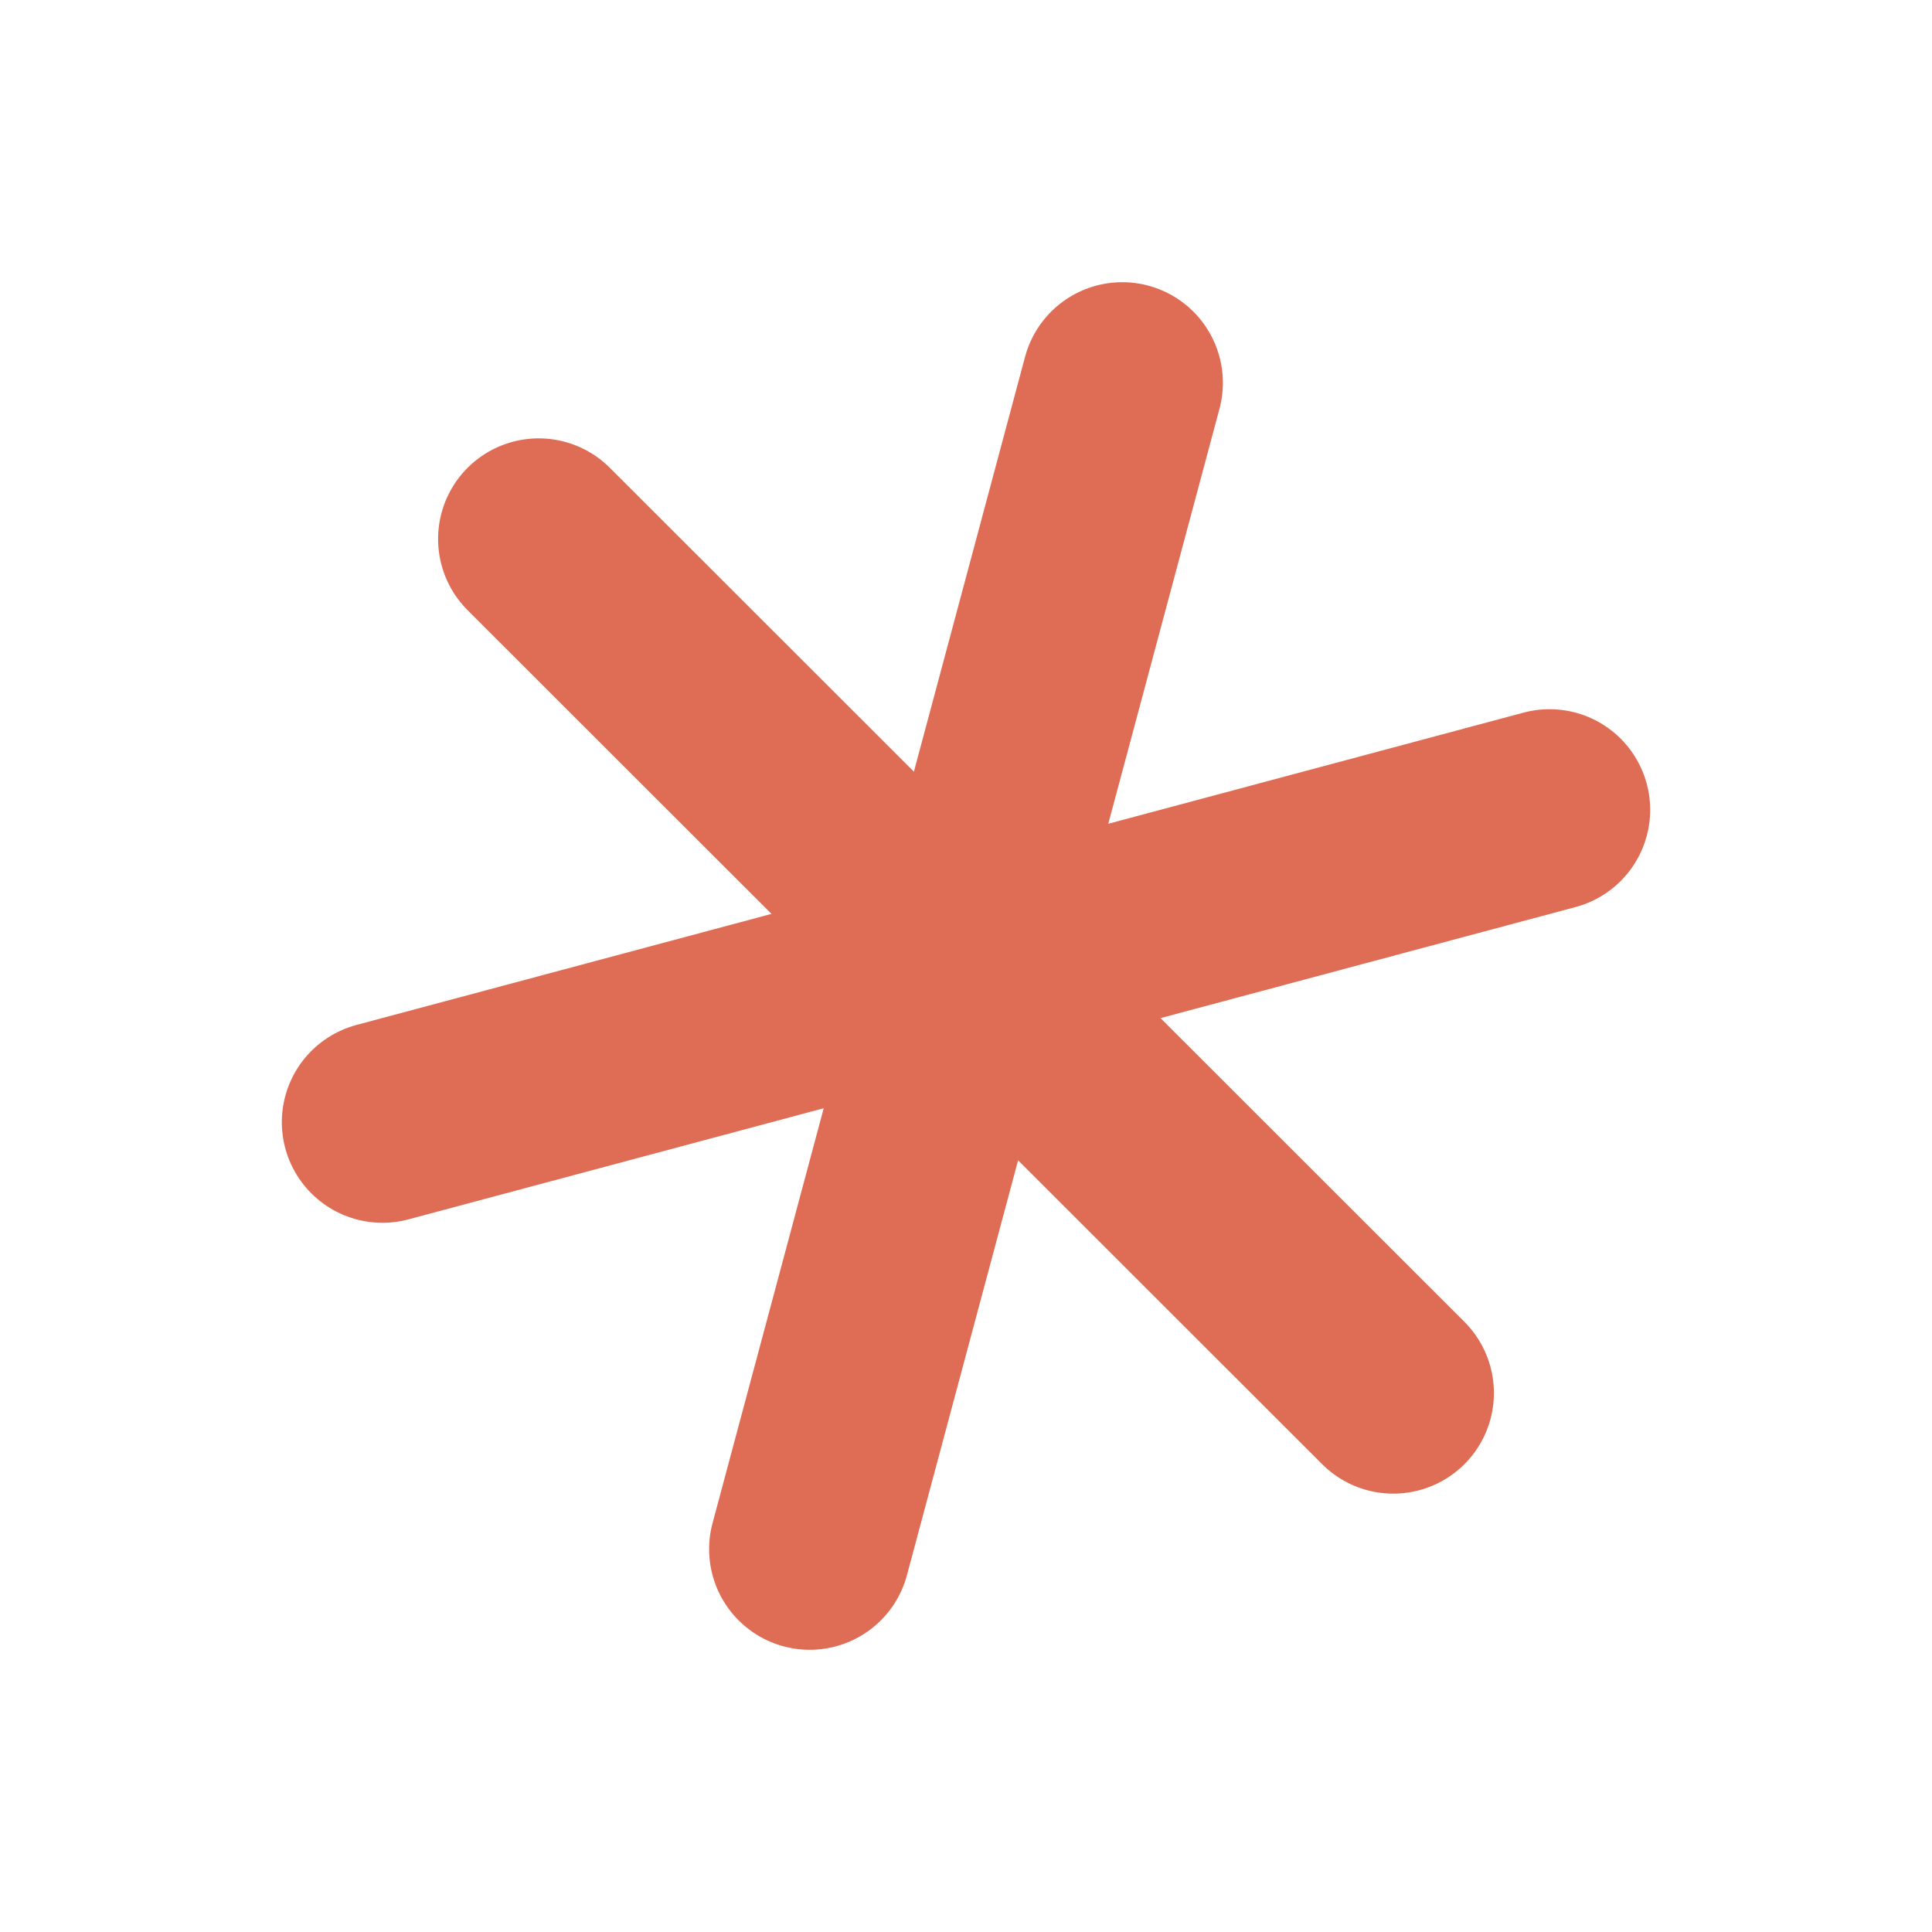
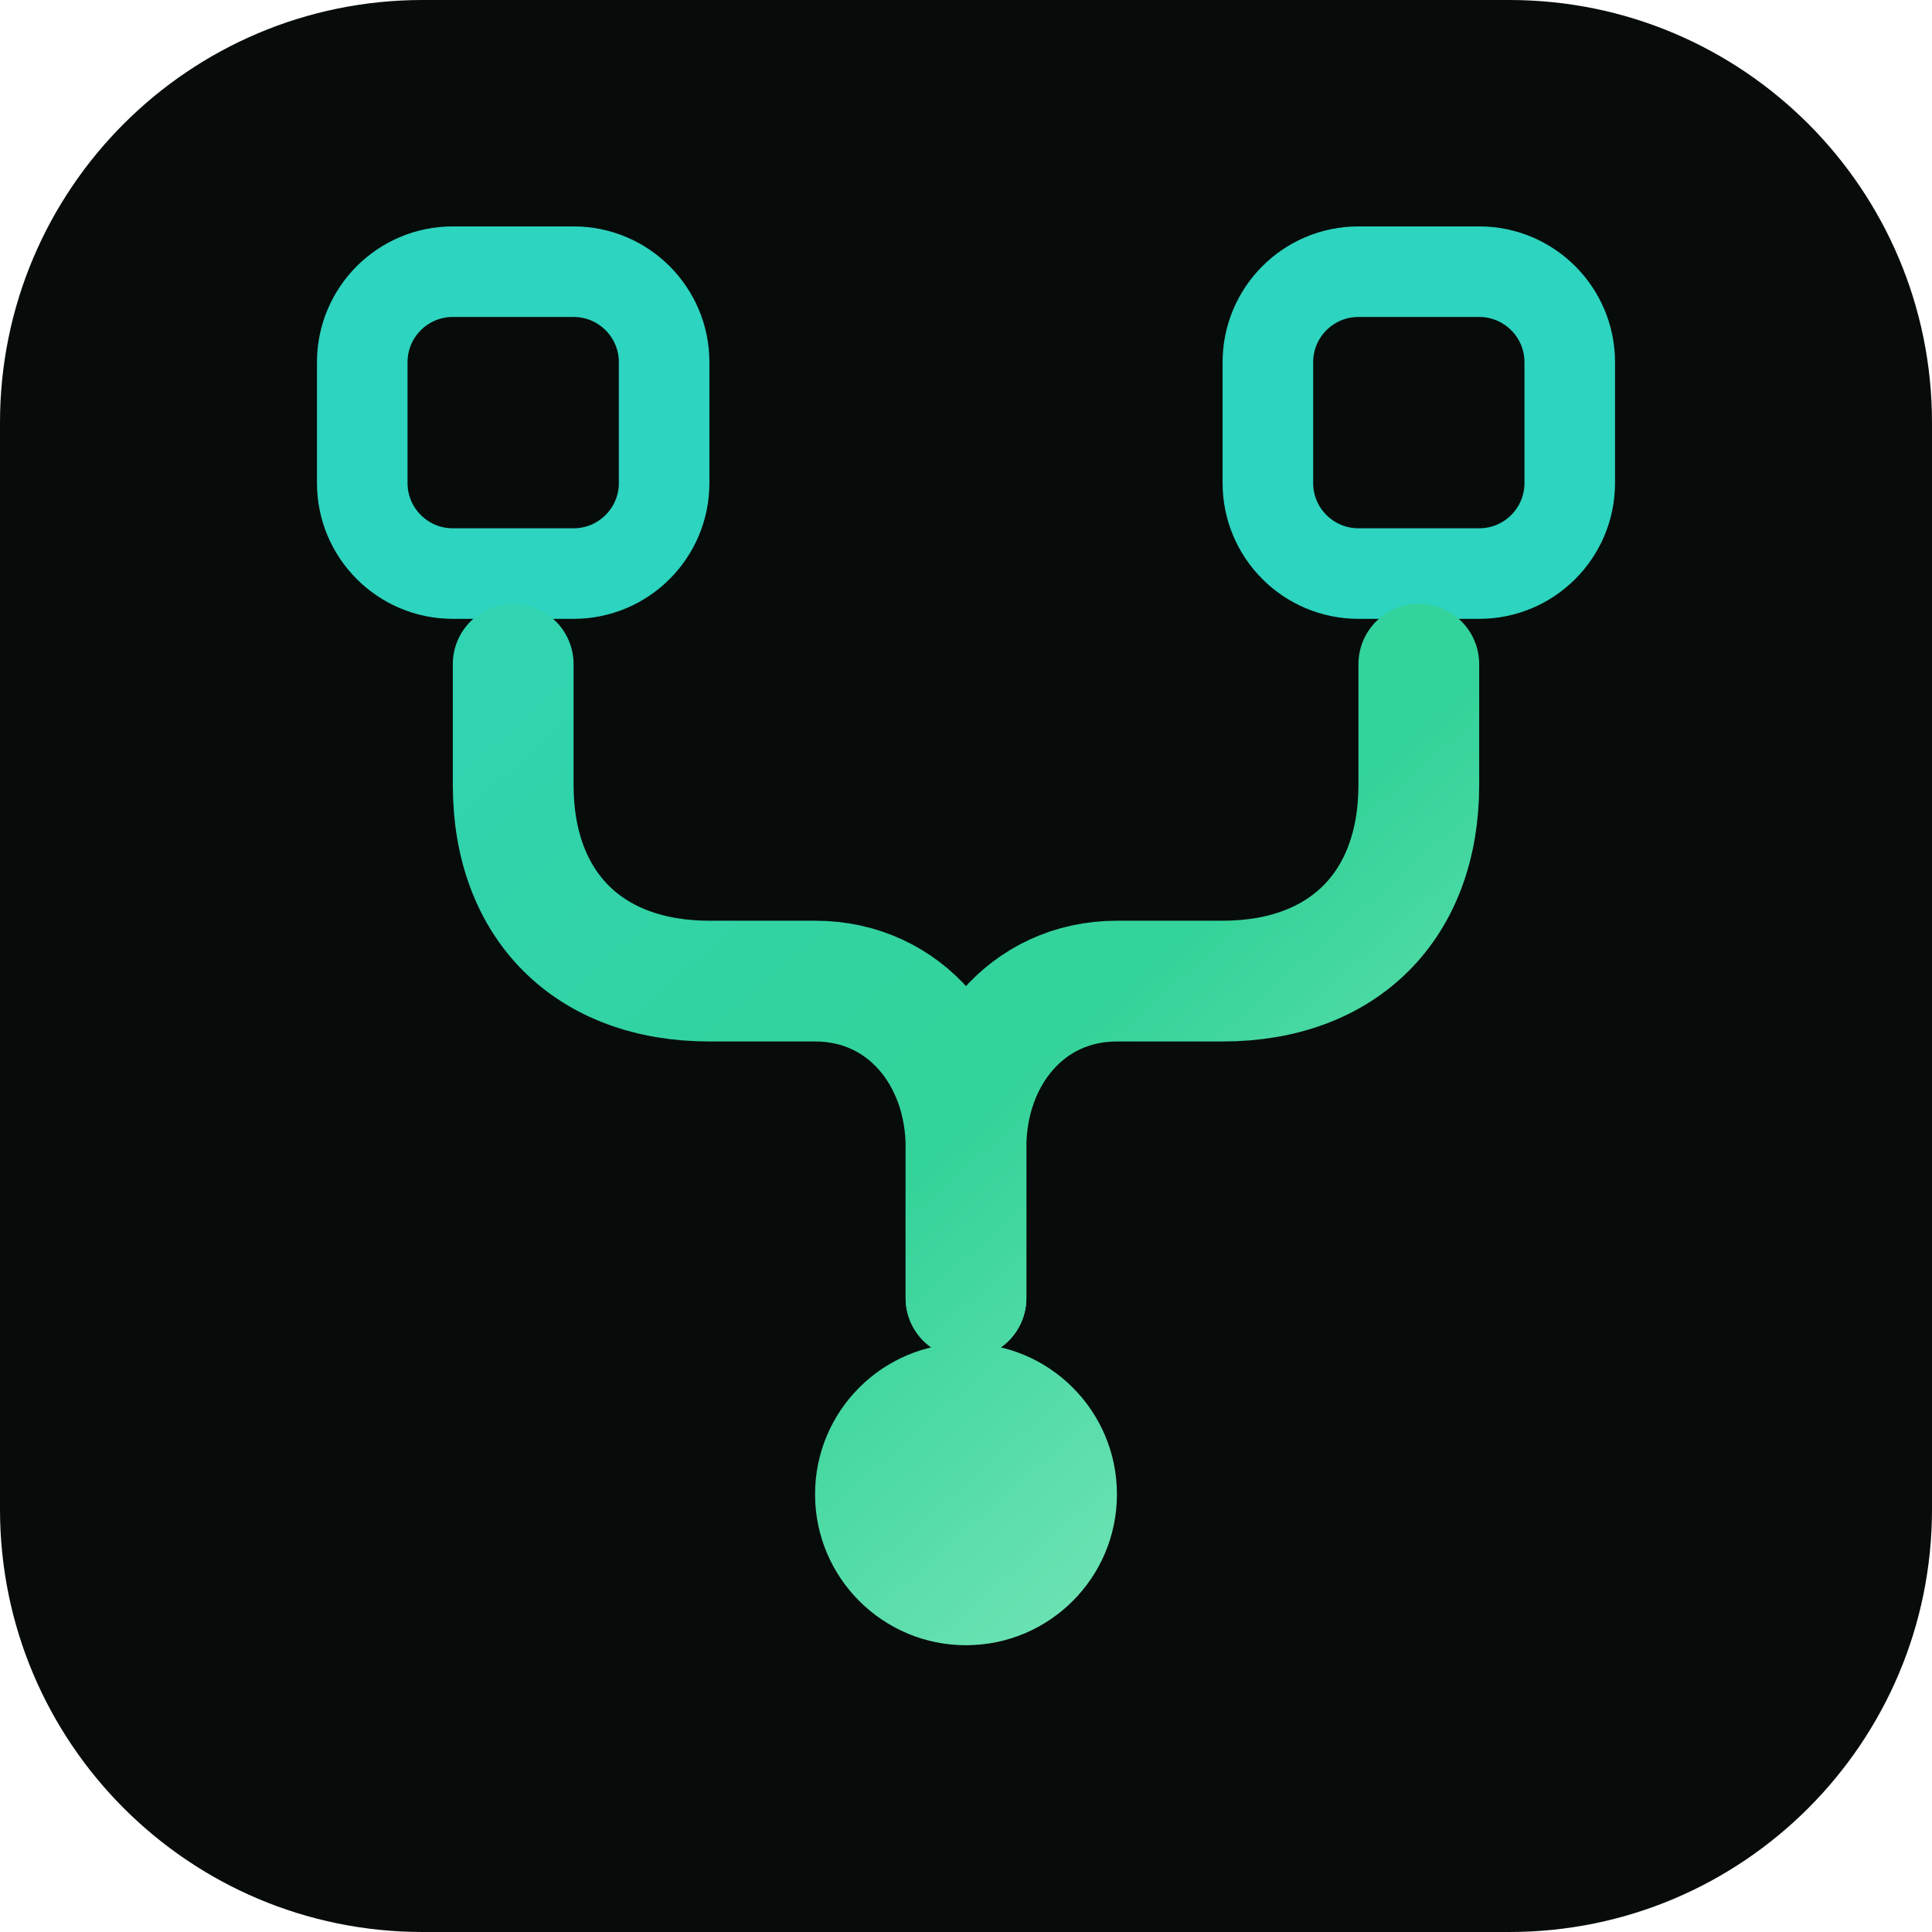
- <svg xmlns="http://www.w3.org/2000/svg" width="32" height="32" viewBox="0 0 48 48">
-   <g transform="rotate(15 24 24)" stroke="#df6d55" stroke-width="5" stroke-linecap="round">
-     <line x1="24" y1="9" x2="24" y2="39" />
-     <line x1="11" y1="16.5" x2="37" y2="31.5" />
-     <line x1="11" y1="31.5" x2="37" y2="16.5" />
-   </g>
+ <svg xmlns="http://www.w3.org/2000/svg" viewBox="0 0 64 64" fill="none">
+   <defs>
+     <linearGradient id="ylg" x1="10" y1="8" x2="54" y2="58" gradientUnits="userSpaceOnUse">
+       <stop offset="0" stop-color="#2dd4bf" />
+       <stop offset="0.55" stop-color="#34d399" />
+       <stop offset="1" stop-color="#a7f3d0" />
+     </linearGradient>
+   </defs>
+   <rect width="64" height="64" rx="14" fill="#070c0b" />
+   <rect x="12" y="9" width="10" height="10" rx="3" stroke="#2dd4bf" stroke-width="3" />
+   <rect x="42" y="9" width="10" height="10" rx="3" stroke="#2dd4bf" stroke-width="3" />
+   <path d="M17 22 V26 C17 30 19.5 32.5 23.5 32.5 H27 C30 32.5 32 35 32 38 V43" stroke="url(#ylg)" stroke-width="4" stroke-linecap="round" stroke-linejoin="round" />
+   <path d="M47 22 V26 C47 30 44.5 32.5 40.5 32.5 H37 C34 32.5 32 35 32 38 V43" stroke="url(#ylg)" stroke-width="4" stroke-linecap="round" stroke-linejoin="round" />
+   <circle cx="32" cy="49.5" r="5" fill="url(#ylg)" />
</svg>
